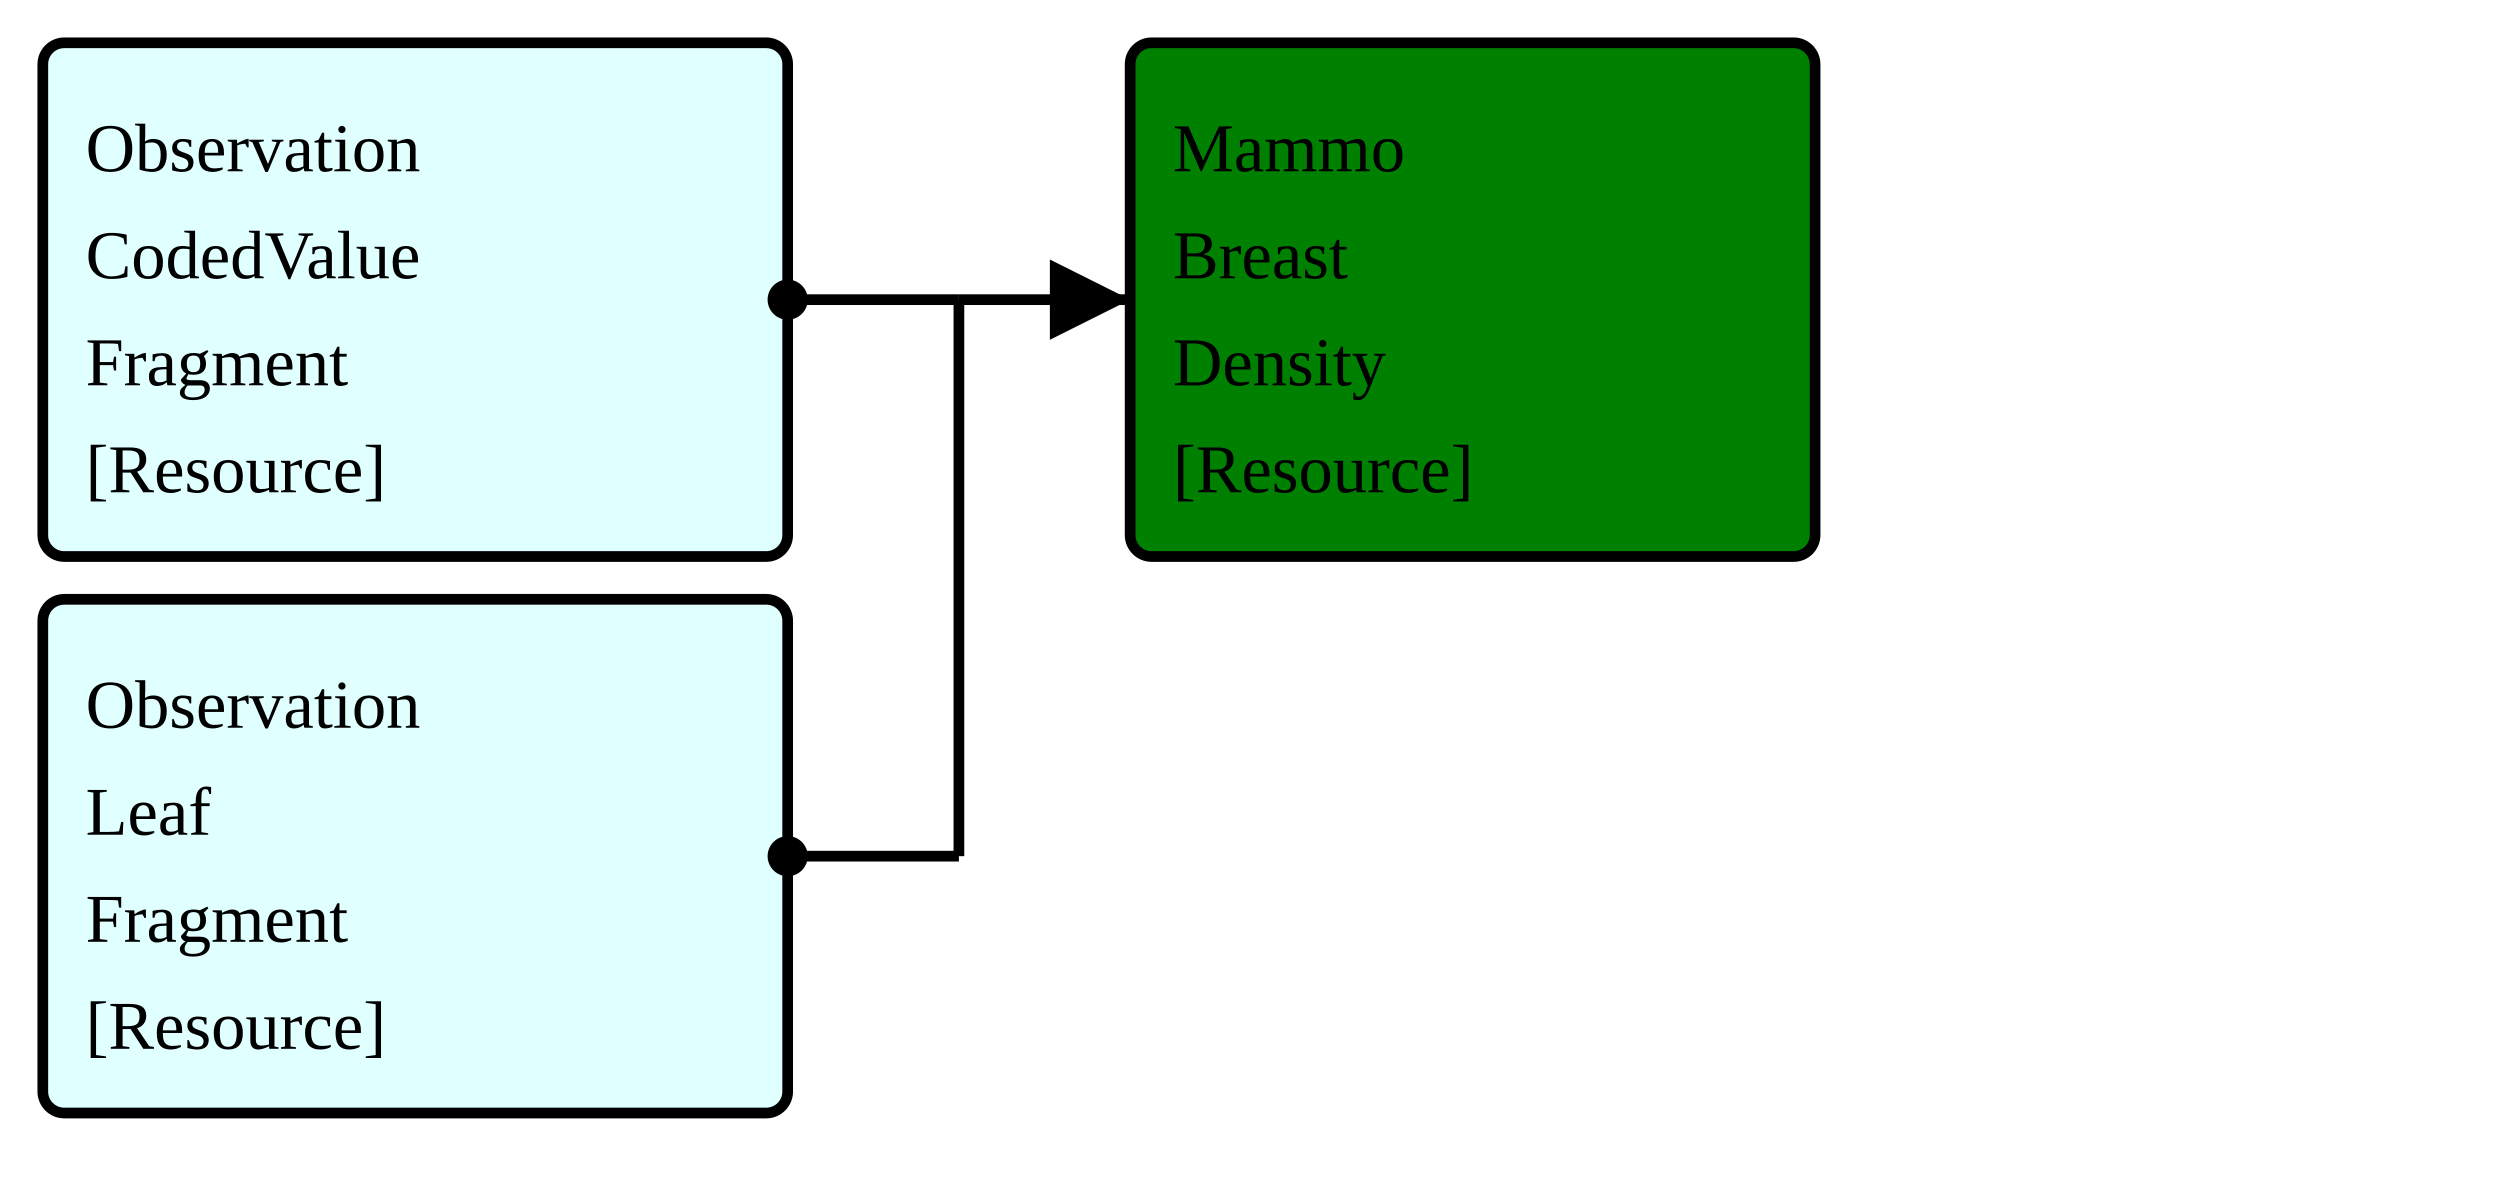
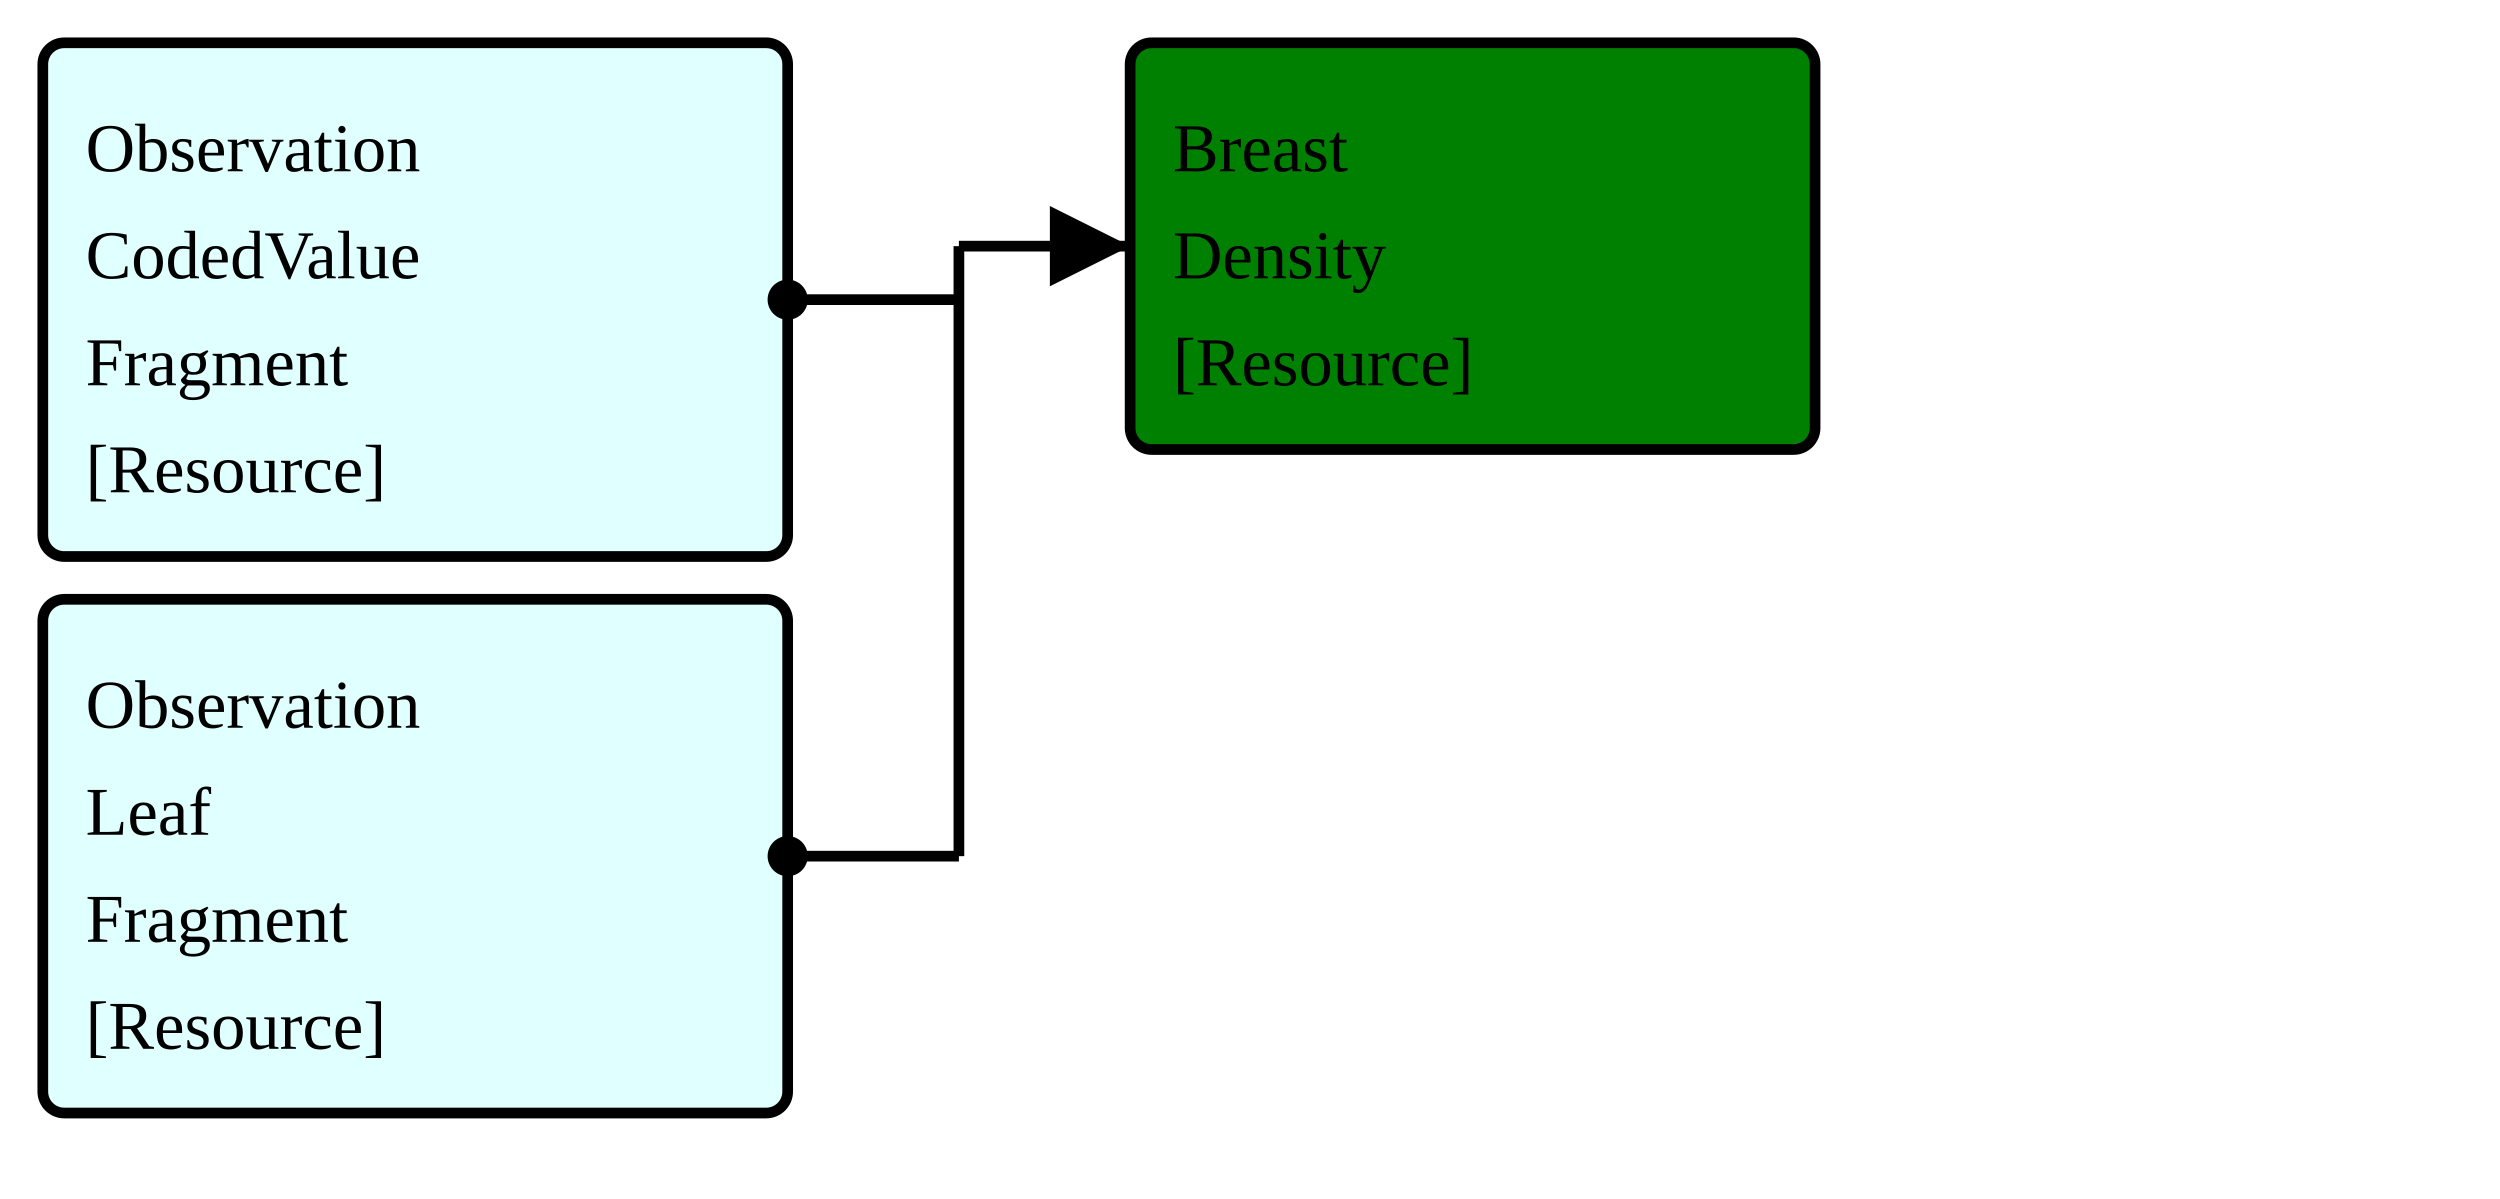
<svg xmlns="http://www.w3.org/2000/svg" version="1.1" width="438" height="210">
  <defs>
    <marker id="arrowStart" markerWidth="3.75" markerHeight="3.75" markerUnits="px" refX="1.875" refY="1.875">
      <circle fill="Black" stroke-width="0" cx="1.875" cy="1.875" r="1.875" />
    </marker>
    <marker id="arrowEnd" markerWidth="7.5" markerHeight="7.5" markerUnits="px" refX="7.5" refY="3.75">
      <polygon fill="Black" stroke-width="0" points="0 0 7.5 3.75 0 7.5" />
    </marker>
  </defs>
  <g>
    <g>
      <rect fill="LightCyan" stroke="Black" stroke-width="1.875" x="7.5" y="7.5" width="130.5" height="90" rx="3.75" ry="3.75" />
      <a href="./FragmentMap_CodedValueObservationFragment.svg" target="_blank">
        <text x="15" y="30">Observation</text>
      </a>
      <a href="./FragmentMap_CodedValueObservationFragment.svg" target="_blank">
        <text x="15" y="48.75">CodedValue</text>
      </a>
      <a href="./FragmentMap_CodedValueObservationFragment.svg" target="_blank">
        <text x="15" y="67.5">Fragment</text>
      </a>
      <a href="../Guide/Output/StructureDefinition-CodedValueObservationFragment.html" target="_blank">
        <text x="15" y="86.25">[Resource]</text>
      </a>
    </g>
    <g>
      <rect fill="LightCyan" stroke="Black" stroke-width="1.875" x="7.5" y="105" width="130.5" height="90" rx="3.75" ry="3.75" />
      <a href="./FragmentMap_ObservationLeafFragment.svg" target="_blank">
        <text x="15" y="127.5">Observation</text>
      </a>
      <a href="./FragmentMap_ObservationLeafFragment.svg" target="_blank">
        <text x="15" y="146.25">Leaf</text>
      </a>
      <a href="./FragmentMap_ObservationLeafFragment.svg" target="_blank">
        <text x="15" y="165">Fragment</text>
      </a>
      <a href="../Guide/Output/StructureDefinition-ObservationLeafFragment.html" target="_blank">
        <text x="15" y="183.75">[Resource]</text>
      </a>
    </g>
-     <line stroke="Black" stroke-width="1.875" marker-end="url(#arrowEnd)" x1="168" y1="52.5" x2="198" y2="52.5" />
+     <line stroke="Black" stroke-width="1.875" marker-end="url(#arrowEnd)" x1="168" y1="43.125" x2="198" y2="43.125" />
    <line stroke="Black" stroke-width="1.875" marker-start="url(#arrowStart)" x1="138" y1="52.5" x2="168" y2="52.5" />
    <line stroke="Black" stroke-width="1.875" marker-start="url(#arrowStart)" x1="138" y1="150" x2="168" y2="150" />
-     <line stroke="Black" stroke-width="1.875" x1="168" y1="52.5" x2="168" y2="150" />
+     <line stroke="Black" stroke-width="1.875" x1="168" y1="43.125" x2="168" y2="150" />
  </g>
  <g>
    <g>
-       <rect fill="Green" stroke="Black" stroke-width="1.875" x="198" y="7.5" width="120" height="90" rx="3.75" ry="3.75" />
-       <text x="205.5" y="30">Mammo</text>
-       <text x="205.5" y="48.75">Breast</text>
-       <text x="205.5" y="67.5">Density</text>
+       <rect fill="Green" stroke="Black" stroke-width="1.875" x="198" y="7.5" width="120" height="71.25" rx="3.75" ry="3.75" />
+       <text x="205.5" y="30">Breast</text>
+       <text x="205.5" y="48.75">Density</text>
      <a href="../Guide/Output/StructureDefinition-BreastRadMammoBreastDensity.html" target="_blank">
-         <text x="205.5" y="86.25">[Resource]</text>
+         <text x="205.5" y="67.5">[Resource]</text>
      </a>
    </g>
  </g>
  <g />
</svg>
